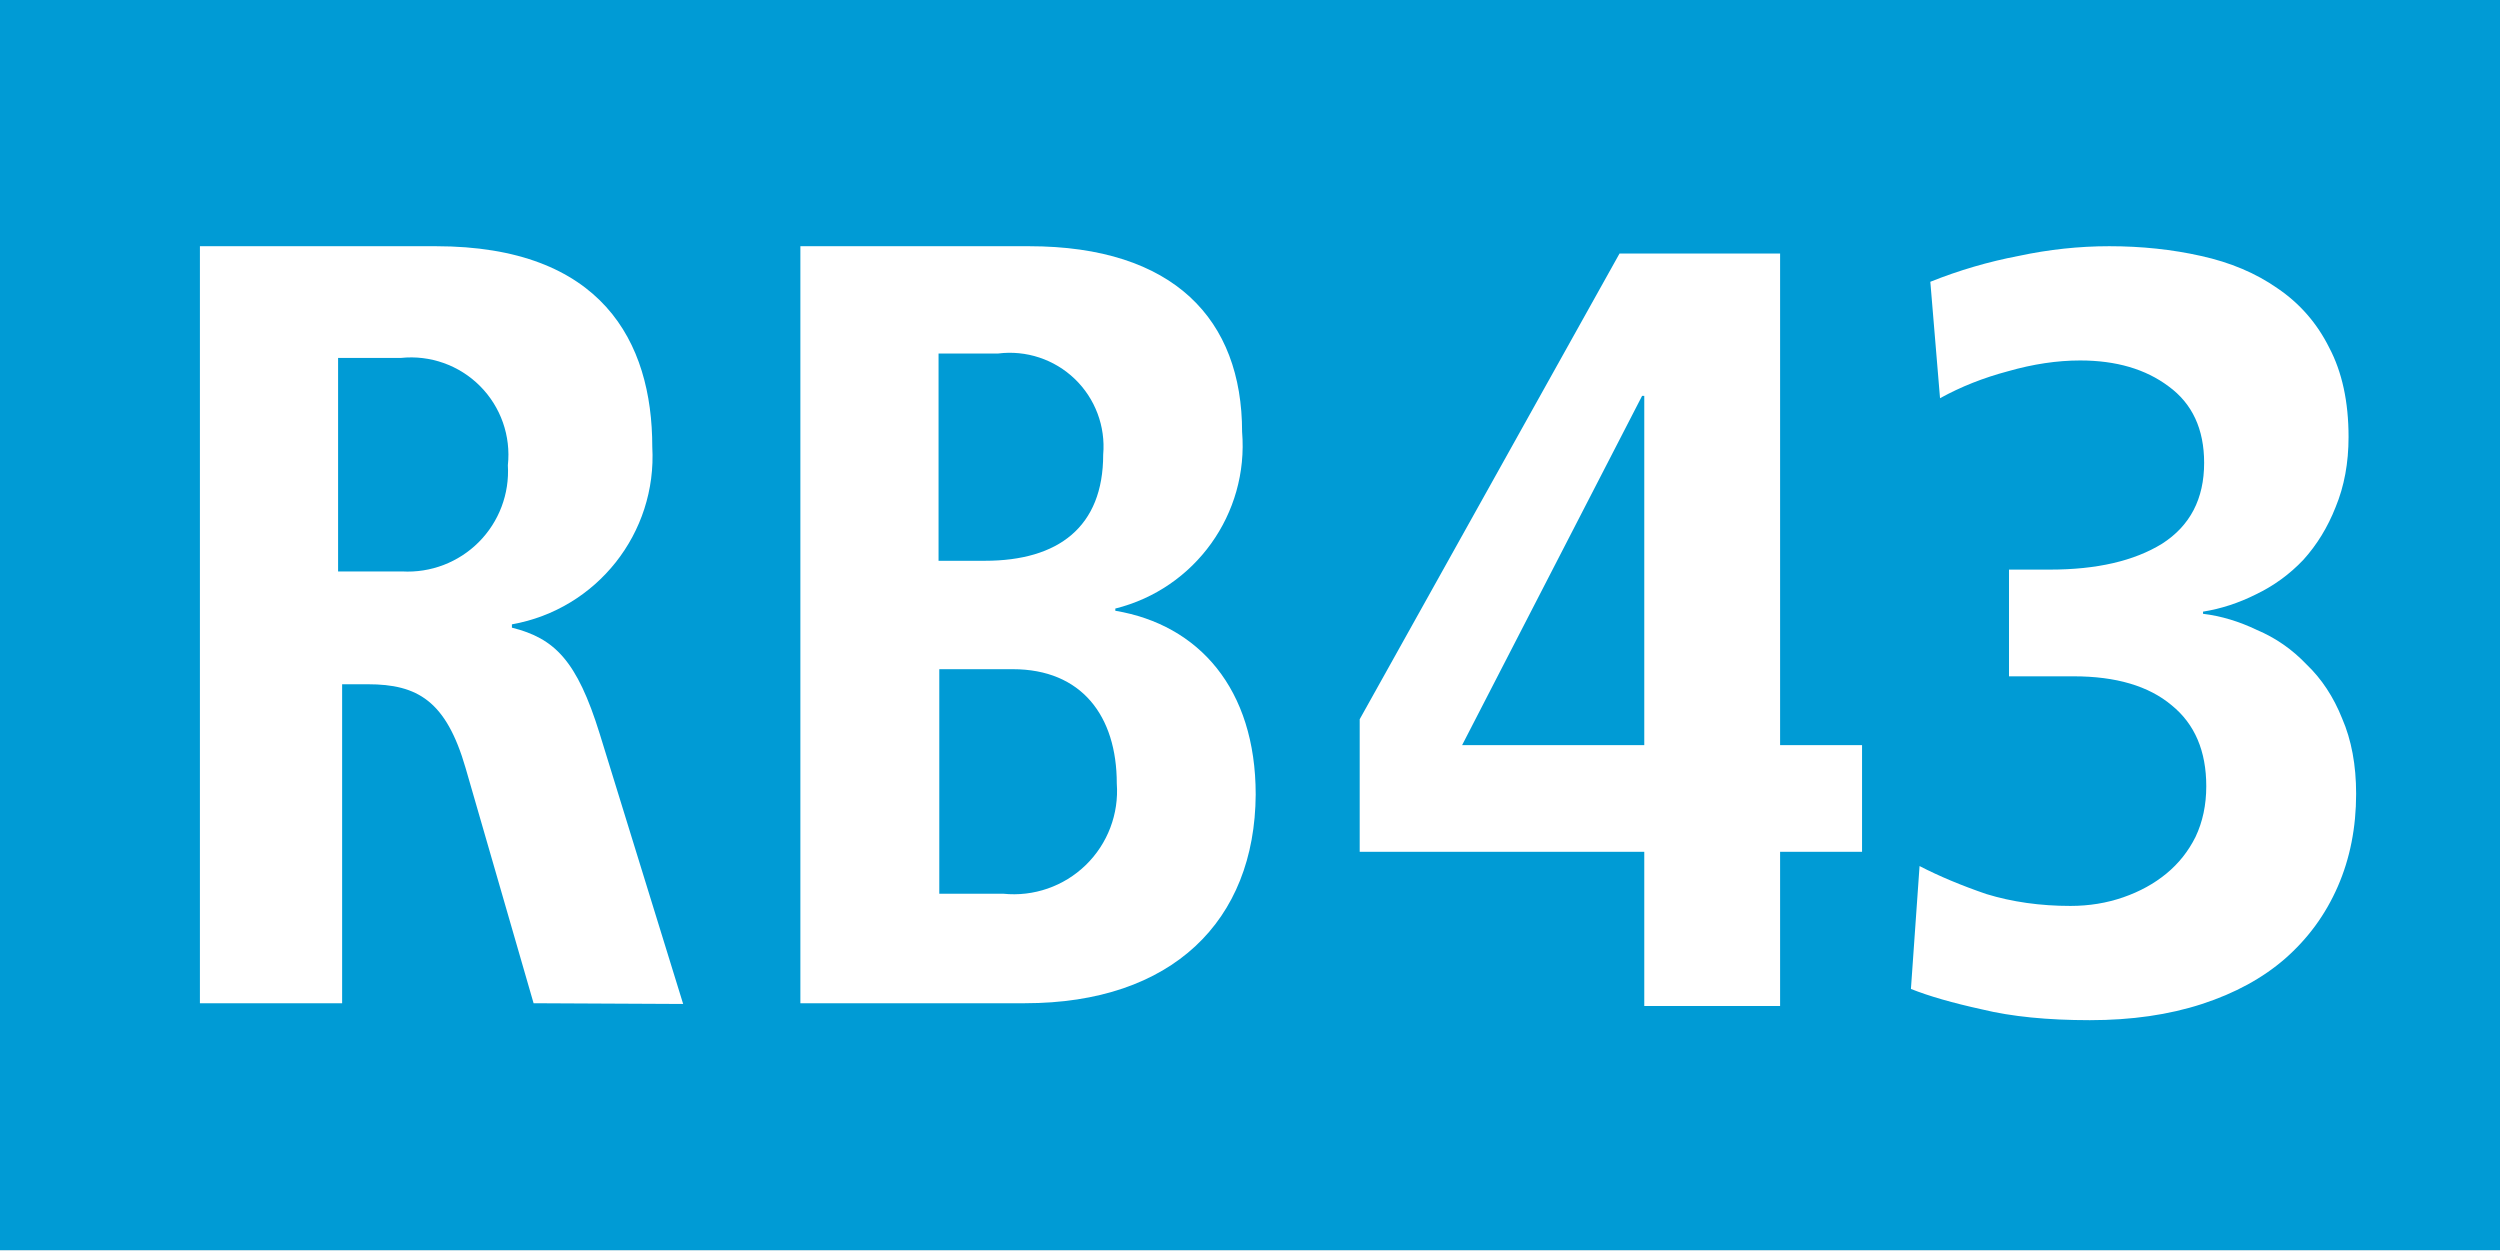
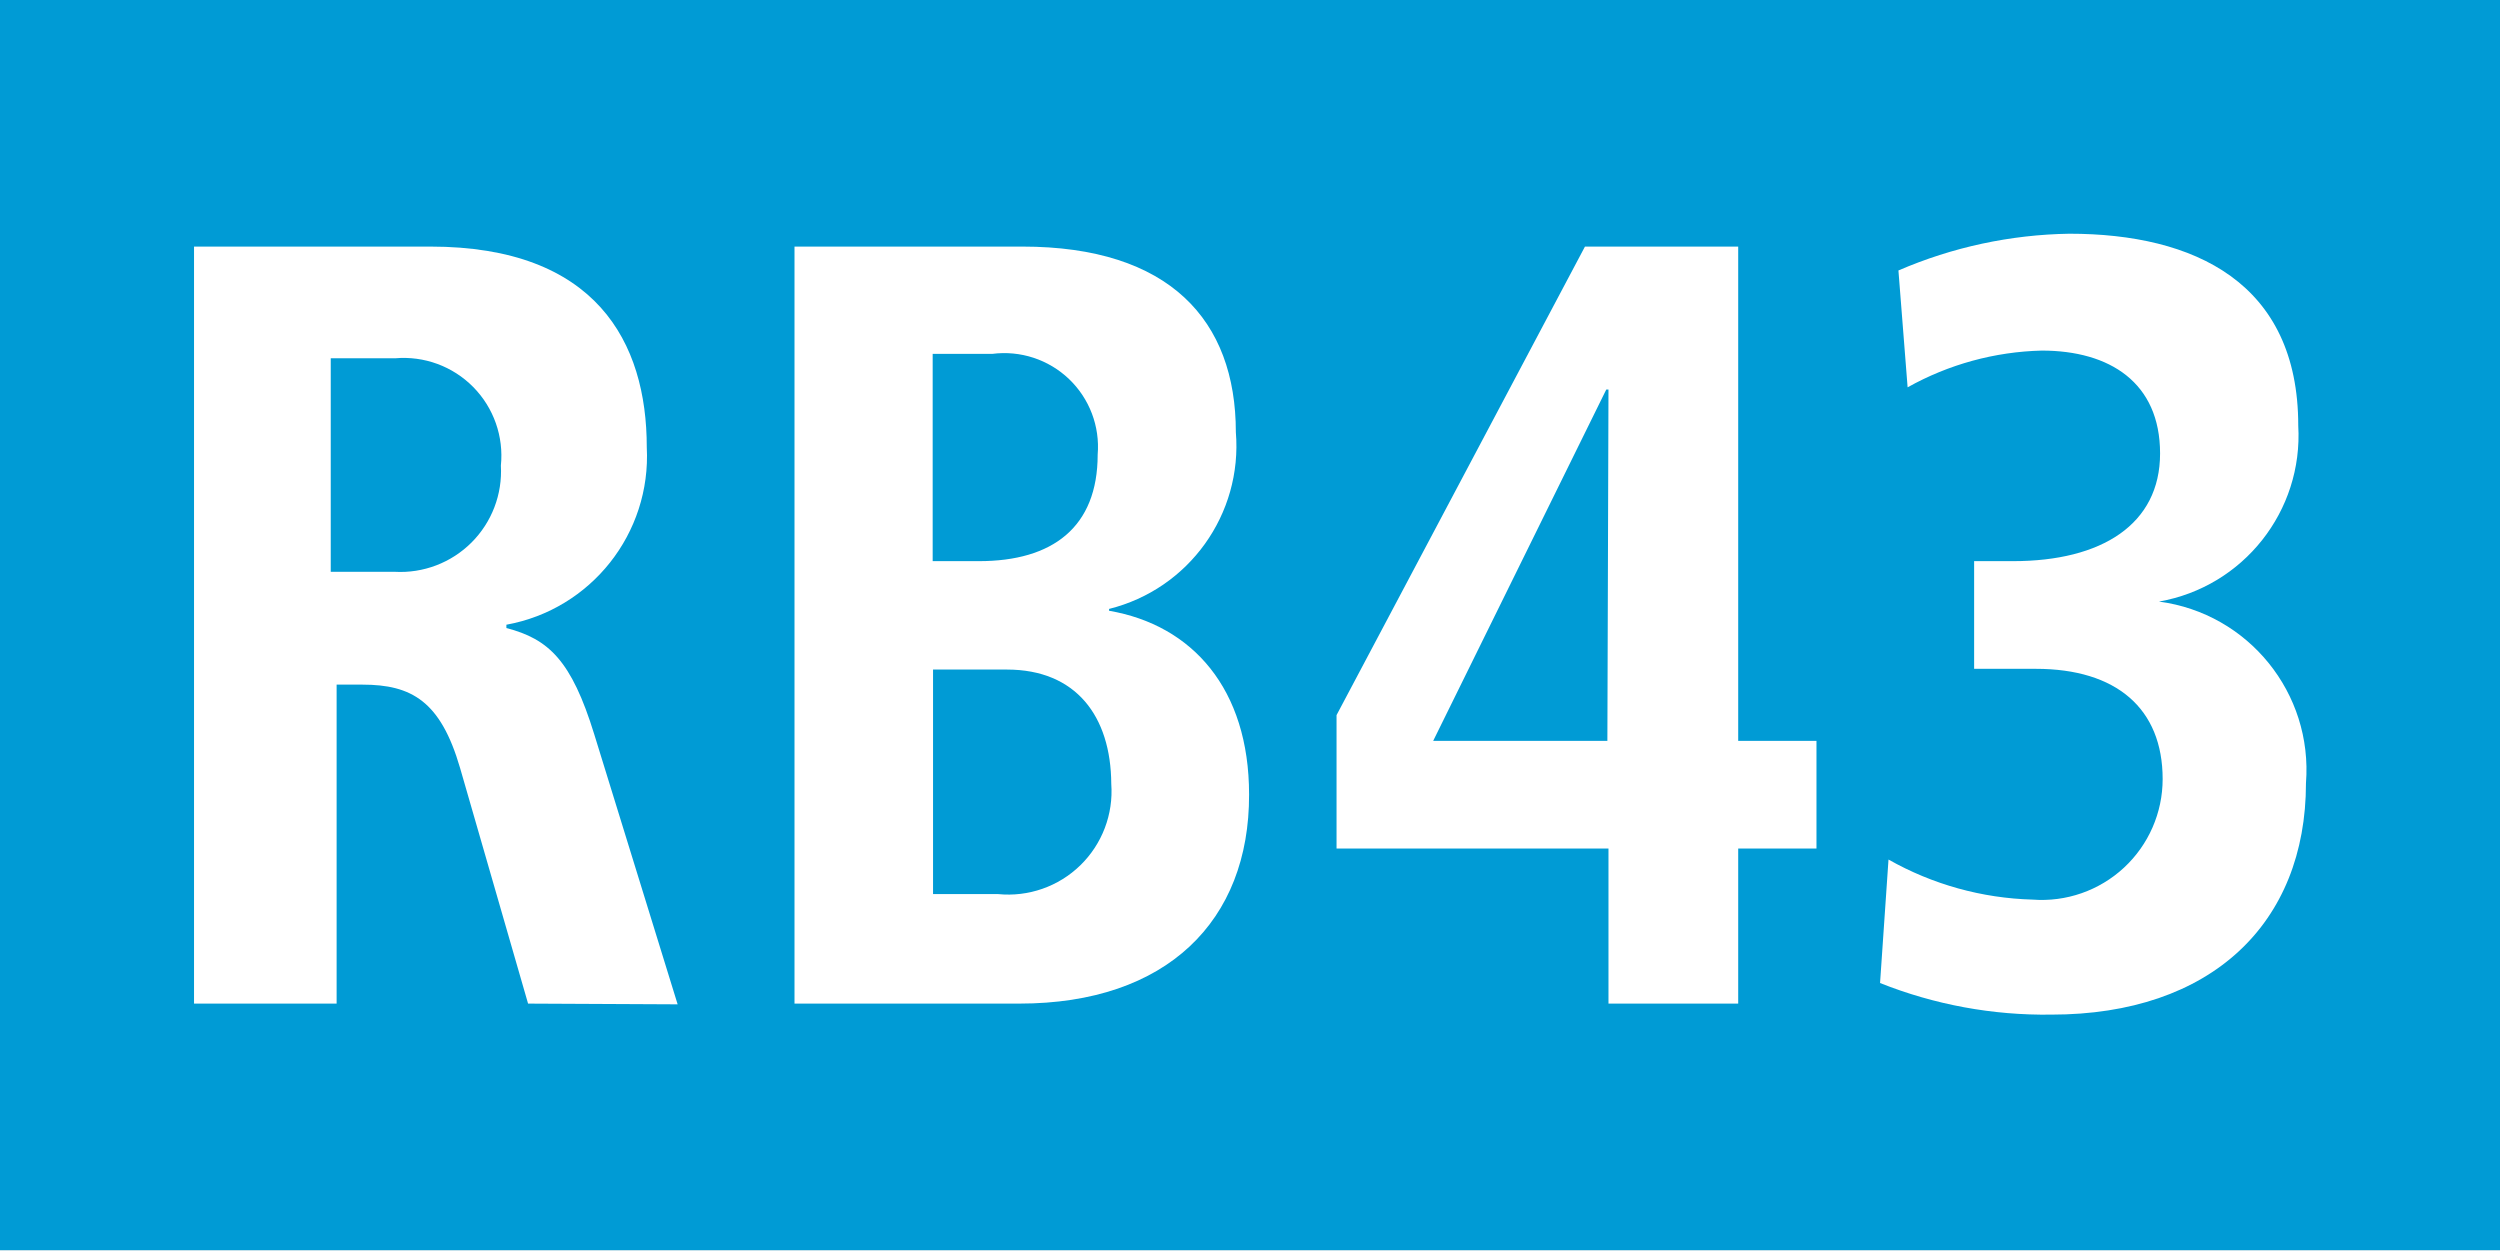
- <svg xmlns="http://www.w3.org/2000/svg" id="RV_Nr." data-name="RV Nr." viewBox="0 0 68.03 34.02" version="1.1">
-   <defs id="defs1">
-     <style id="style1">
-             .cls-2{fill:#fff}
-         </style>
+ <svg xmlns="http://www.w3.org/2000/svg" id="RV_Nr." data-name="RV Nr." viewBox="0 0 68.03 34.02">
+   <defs>
+     <style>.cls-1{fill:#009bd5;}.cls-2{fill:#fff;}</style>
  </defs>
-   <path id="rect1" style="fill:#009bd5" d="M0 0h68.03v34.02H0z" />
-   <path class="cls-2" d="m14.52 27.3-1.85-6.4c-.53-1.83-1.31-2.28-2.66-2.28h-.7v8.68H5.44V6.7h6.42c4.51 0 5.89 2.59 5.89 5.46a4.64 4.64 0 0 1-3.82 4.83v.09c1.16.29 1.77.89 2.39 2.89l2.27 7.35zM10.91 9.74H9.2v5.81h1.74a2.73 2.73 0 0 0 2.88-2.89 2.65 2.65 0 0 0-2.91-2.92z" id="path1" />
-   <path class="cls-2" d="M27.89 27.3h-6.11V6.7H28c3.95 0 5.8 2 5.8 5.05a4.57 4.57 0 0 1-3.45 4.81v.06c2.27.38 3.82 2.12 3.82 5-.02 3.44-2.27 5.68-6.28 5.68zm-.73-17.68h-1.62v5.64h1.26c2 0 3.22-.92 3.22-2.89a2.55 2.55 0 0 0-2.86-2.75Zm.4 8.59h-2v6.11h1.74a2.81 2.81 0 0 0 3.09-3c0-1.84-.96-3.11-2.83-3.11z" id="path2" />
-   <path d="M48.44 23.18v4.195h-3.696V23.18H37v-3.608L44.07 6.9h4.37v13.376h2.23v2.904zm-3.696-12.408h-.059l-4.898 9.504h4.957z" id="text1" style="font-weight:700;font-size:29.333px;font-family:TransitWeb-BoldW03-Regular;-inkscape-font-specification:'TransitWeb-BoldW03-Regular, Bold';fill:#fff;stroke-linejoin:bevel;paint-order:stroke fill markers" aria-label="4" />
-   <path d="M64.115 21.601q0 1.379-.499 2.523-.499 1.144-1.437 1.965-.91.792-2.259 1.232-1.35.44-3.05.44-1.731 0-2.934-.293-1.203-.264-1.936-.557l.235-3.344q.792.41 1.818.762 1.056.323 2.288.323.763 0 1.438-.235.674-.234 1.173-.645.499-.41.792-.997.293-.616.293-1.38 0-1.436-.938-2.2-.939-.791-2.67-.791h-1.76V15.5h1.115q1.907 0 3.05-.704 1.145-.733 1.145-2.2 0-1.379-.968-2.083-.939-.704-2.406-.704-.938 0-1.965.294-.997.264-1.848.733l-.264-3.168q1.173-.47 2.405-.704 1.232-.264 2.464-.264 1.32 0 2.494.264 1.202.264 2.082.88.91.616 1.408 1.613.528.998.528 2.435 0 1.056-.352 1.907-.322.82-.88 1.437-.557.587-1.29.939-.704.352-1.438.469v.059q.734.088 1.467.44.763.322 1.35.938.615.587.967 1.467.382.88.382 2.053z" id="text2" style="font-weight:700;font-size:29.333px;font-family:TransitWeb-BoldW03-Regular;-inkscape-font-specification:'TransitWeb-BoldW03-Regular, Bold';fill:#fff;stroke-linejoin:bevel;paint-order:stroke fill markers" aria-label="3" />
+   <rect class="cls-1" width="68.03" height="34.02" />
+   <path class="cls-2" d="M14.37,27.31,12.52,20.9c-.53-1.82-1.32-2.27-2.66-2.27h-.7v8.68H5.28V6.71h6.43c4.51,0,5.89,2.6,5.89,5.46A4.66,4.66,0,0,1,13.78,17v.09c1.15.3,1.77.88,2.39,2.89l2.27,7.35ZM10.75,9.75H9v5.81h1.74a2.74,2.74,0,0,0,2.89-2.89A2.66,2.66,0,0,0,10.75,9.75Z" />
+   <path class="cls-2" d="M27.74,27.31H21.62V6.71h6.2c4,0,5.81,2,5.81,5.05a4.57,4.57,0,0,1-3.45,4.81v.05c2.27.39,3.81,2.13,3.81,5C34,25.06,31.75,27.31,27.74,27.31ZM27,9.63H25.38v5.64h1.26c2,0,3.23-.92,3.23-2.9A2.55,2.55,0,0,0,27,9.63Zm.39,8.59h-2v6.11h1.77a2.81,2.81,0,0,0,3.08-3C30.23,19.49,29.28,18.22,27.4,18.22Z" />
+   <path class="cls-2" d="M47.3,23.09v4.22H43.77V23.09h-7.4V19.46L43.13,6.71H47.3V20.16h2.13v2.93ZM43.77,10.6h-.06L39,20.16h4.74Z" />
+   <path class="cls-2" d="M55.82,27.61a12.12,12.12,0,0,1-4.66-.86l.23-3.36a8.43,8.43,0,0,0,3.92,1.09,3.29,3.29,0,0,0,3.54-3.28c0-1.92-1.26-3-3.45-3H53.72V15.27h1.06c2.41,0,4-1,4-2.93s-1.37-2.8-3.22-2.8a7.87,7.87,0,0,0-3.65,1l-.25-3.18a12.2,12.2,0,0,1,4.65-1c3.4,0,6.23,1.33,6.23,5.22a4.59,4.59,0,0,1-3.79,4.79v0a4.62,4.62,0,0,1,4,4.94C62.75,25.13,60.17,27.61,55.82,27.61Z" />
</svg>
